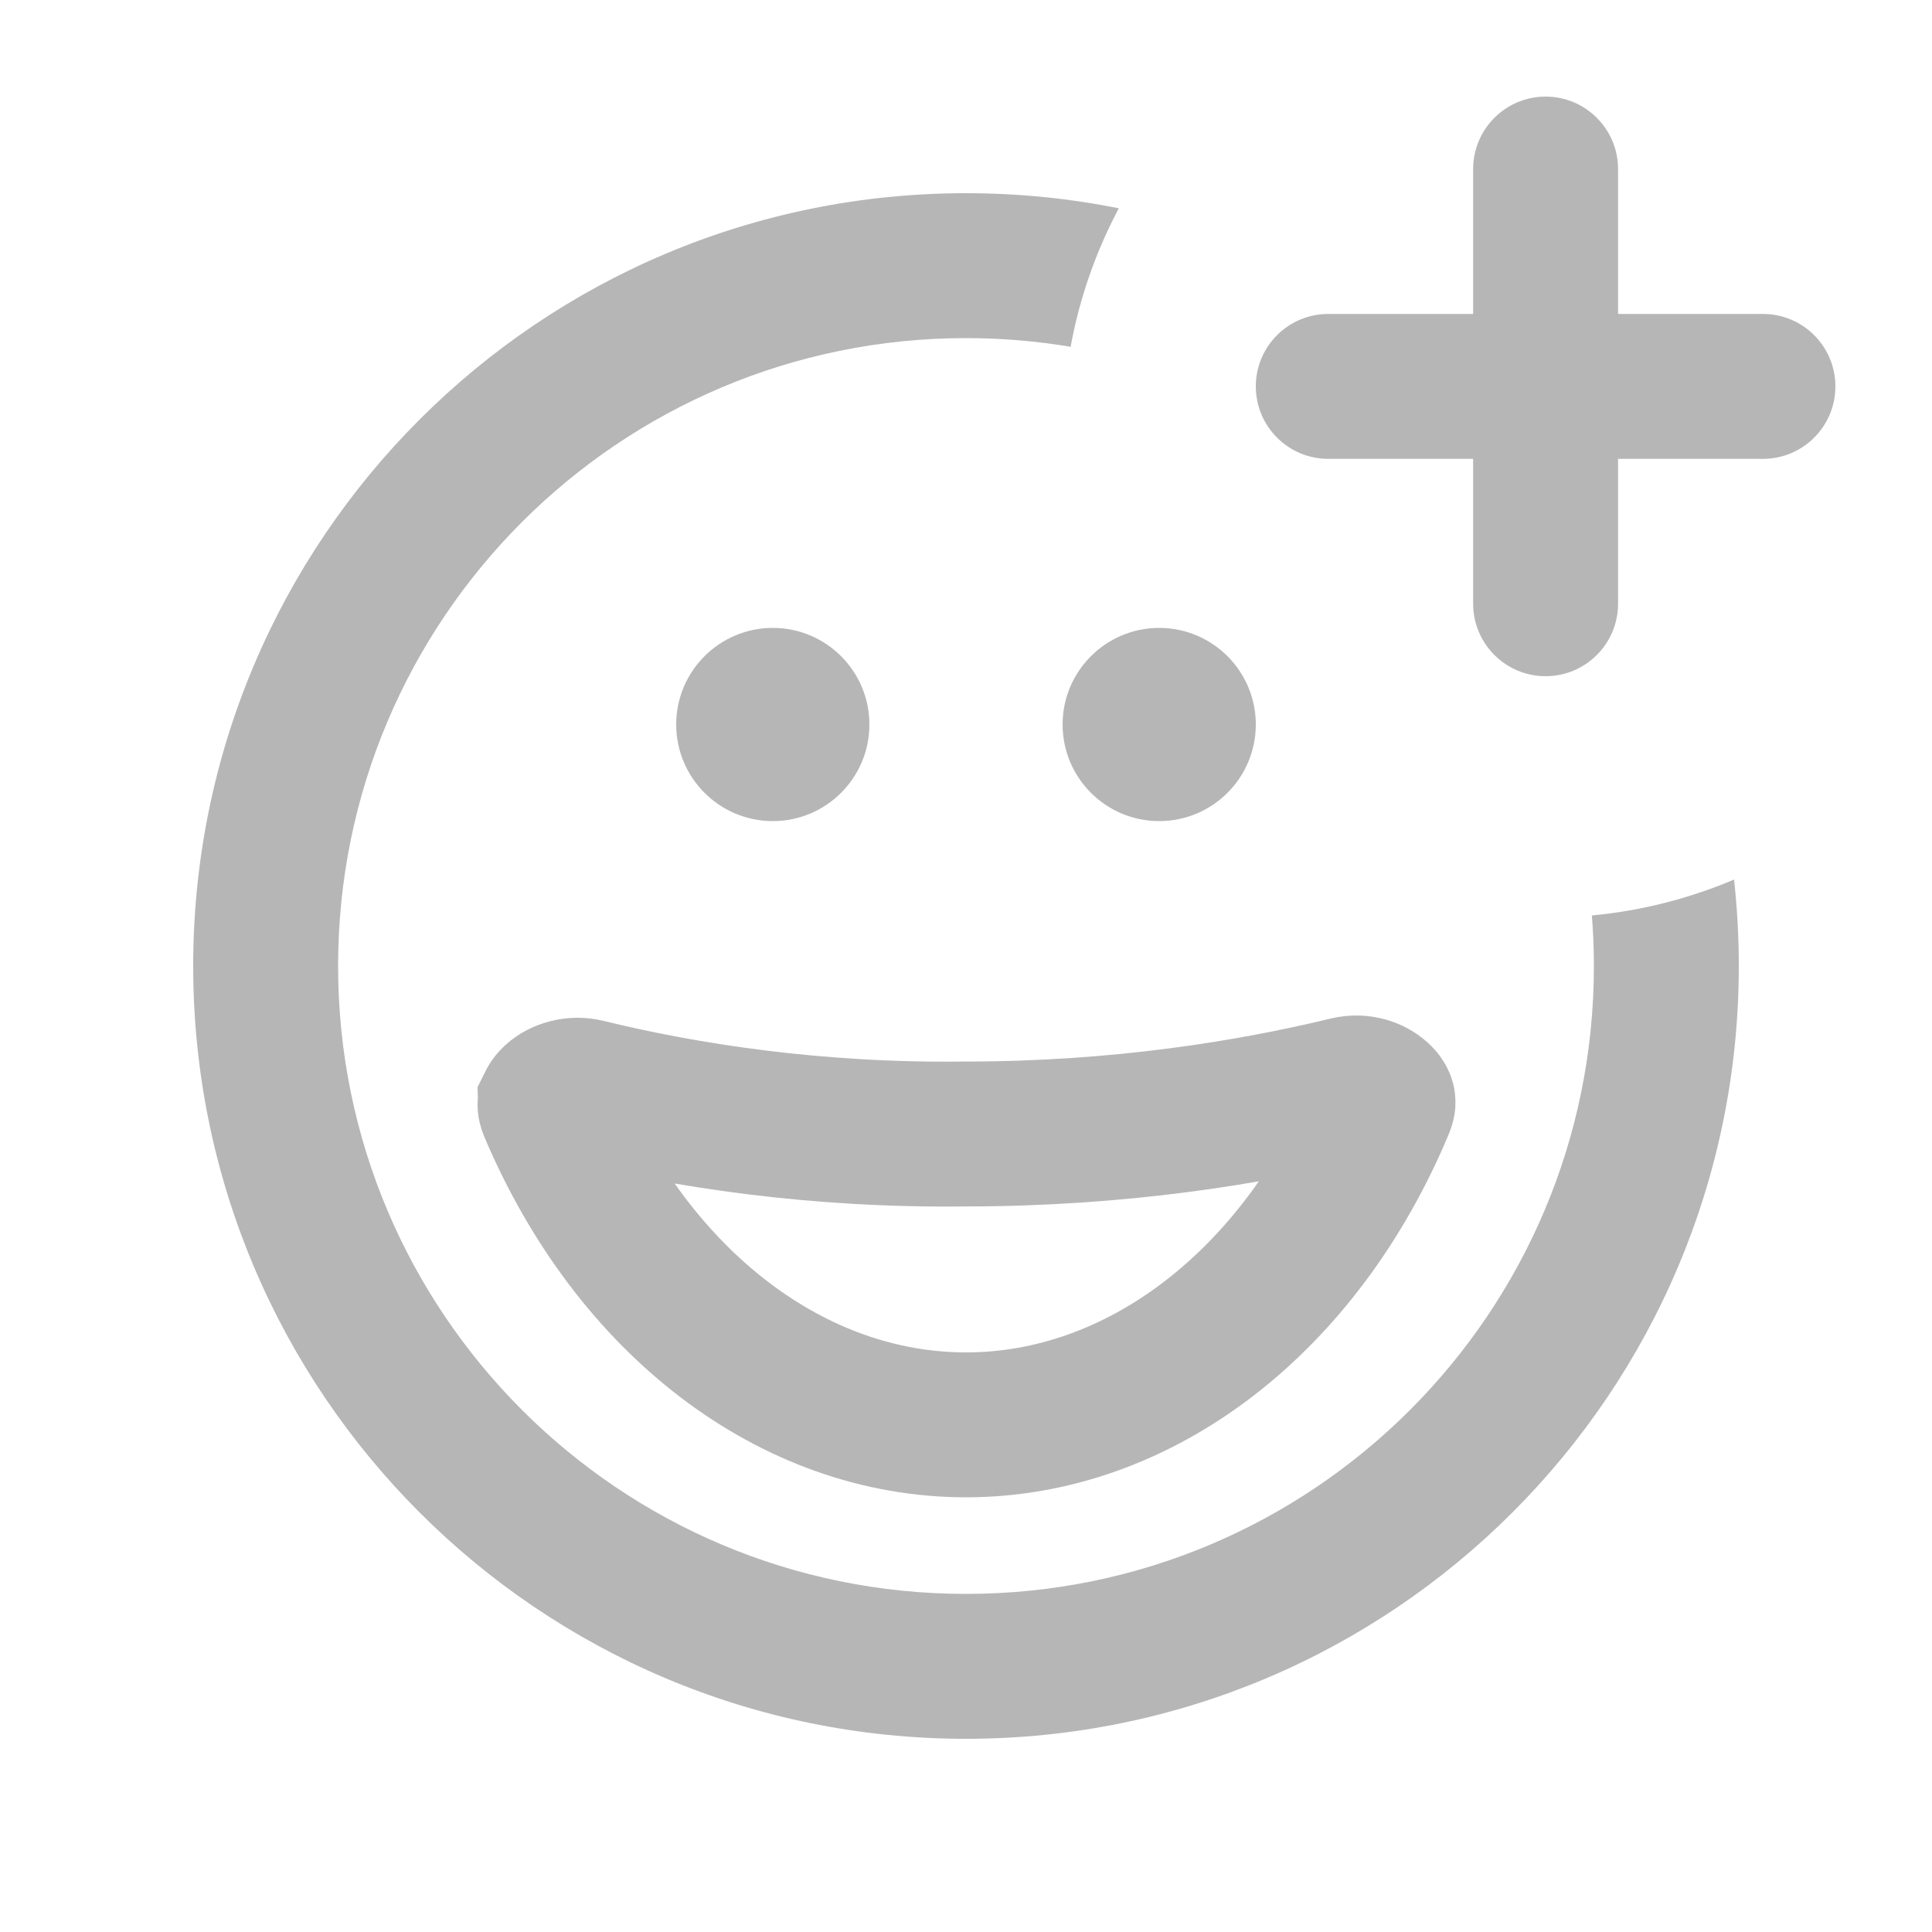
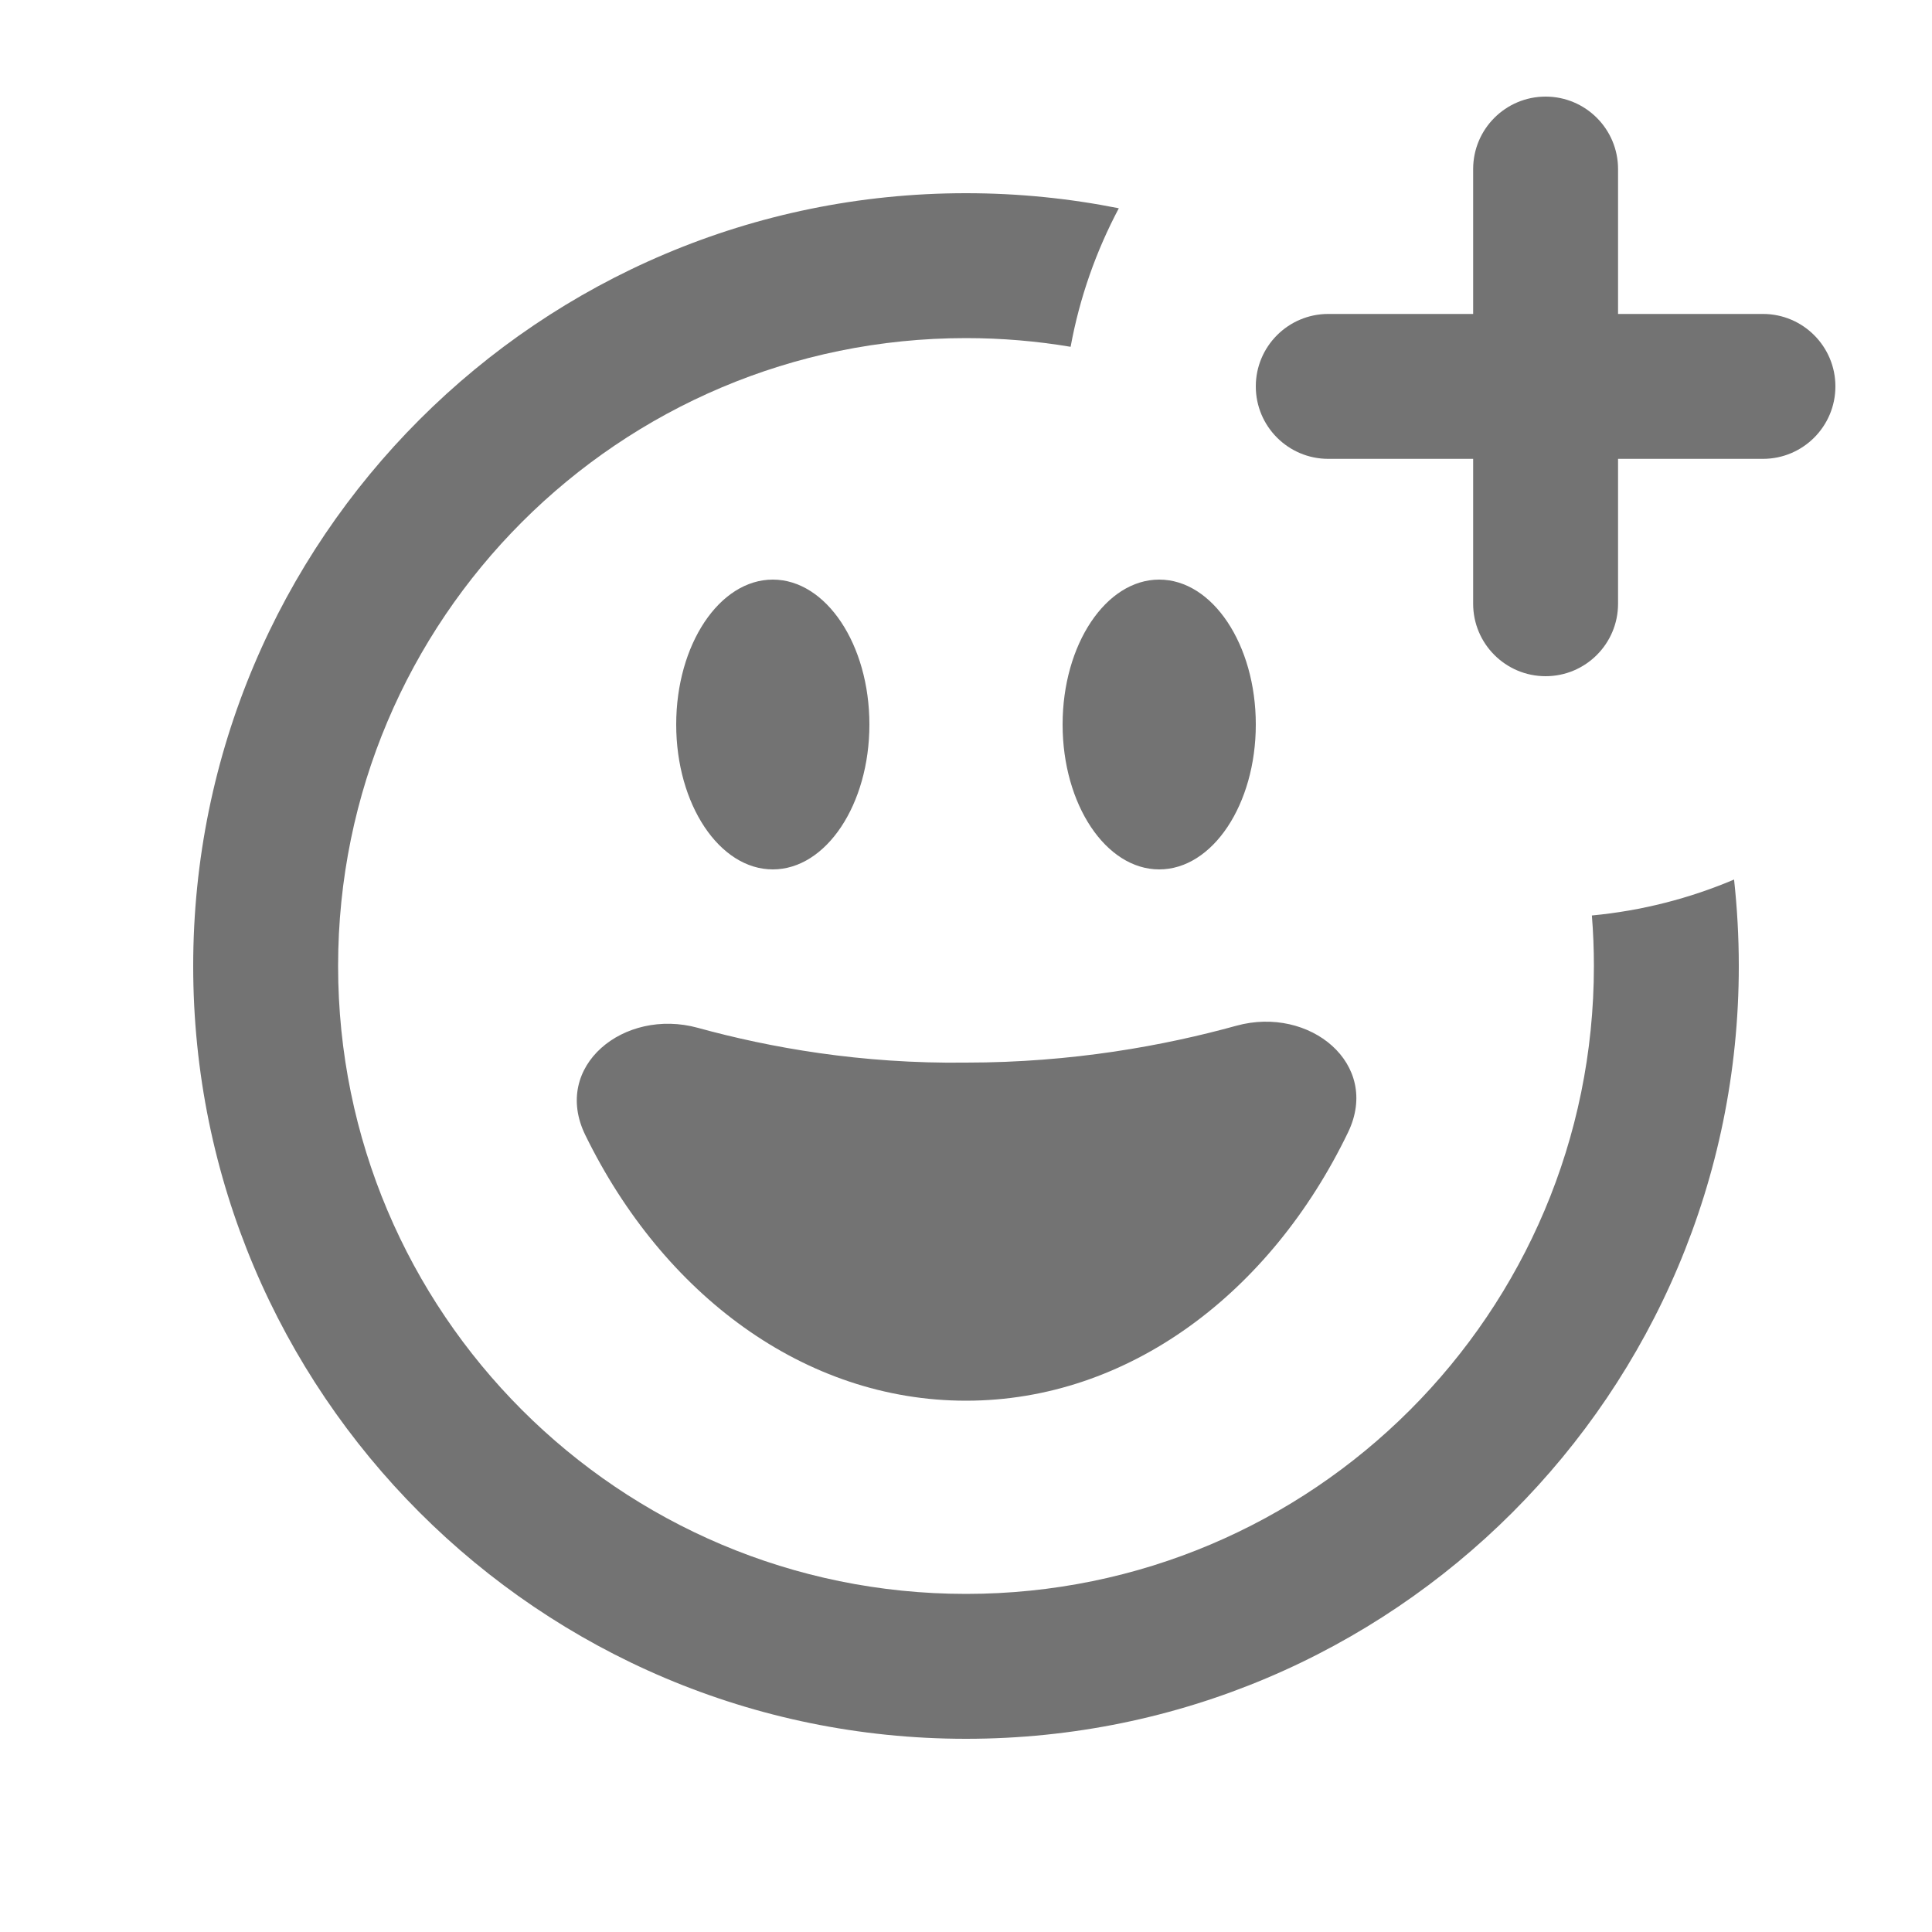
<svg xmlns="http://www.w3.org/2000/svg" width="20" height="20" viewBox="0 0 20 20" fill="none">
-   <path fill-rule="evenodd" clip-rule="evenodd" d="M11.582 2.156C11.071 2.054 10.542 2 10 2C5.582 2 2 5.582 2 10C2 14.418 5.582 18 10 18C14.418 18 18 14.418 18 10C18 9.698 17.983 9.399 17.951 9.105C17.491 9.3 16.997 9.428 16.479 9.477C16.493 9.65 16.5 9.824 16.5 10C16.5 13.59 13.59 16.5 10 16.5C6.41 16.5 3.5 13.59 3.5 10C3.5 6.41 6.41 3.5 10 3.5C10.369 3.5 10.731 3.531 11.083 3.59C11.176 3.081 11.347 2.599 11.582 2.156Z" fill="#B6B6B6" />
-   <path fill-rule="evenodd" clip-rule="evenodd" d="M8 6.5C7.448 6.5 7 6.948 7 7.5C7 8.052 7.448 8.5 8 8.5C8.552 8.5 9 8.052 9 7.5C9 6.948 8.552 6.5 8 6.5ZM12 6.5C11.448 6.5 11 6.948 11 7.5C11 8.052 11.448 8.5 12 8.5C12.552 8.5 13 8.052 13 7.5C13 6.948 12.552 6.5 12 6.5Z" fill="#B6B6B6" />
-   <path fill-rule="evenodd" clip-rule="evenodd" d="M16 1C15.586 1 15.25 1.336 15.25 1.75V3.25H13.75C13.336 3.25 13 3.586 13 4C13 4.414 13.336 4.75 13.75 4.75H15.25V6.25C15.25 6.664 15.586 7 16 7C16.414 7 16.75 6.664 16.75 6.25V4.75H18.25C18.664 4.75 19 4.414 19 4C19 3.586 18.664 3.25 18.25 3.25H16.75V1.75C16.75 1.336 16.414 1 16 1Z" fill="#B6B6B6" />
-   <path d="M13.951 11.273C14.084 11.241 14.209 11.286 14.277 11.349C14.308 11.377 14.315 11.399 14.316 11.403C14.317 11.406 14.317 11.408 14.317 11.412C14.317 11.416 14.315 11.428 14.307 11.448C13.457 13.482 11.797 14.75 10 14.75C8.21 14.75 6.558 13.494 5.704 11.475C5.695 11.454 5.694 11.443 5.694 11.439C5.693 11.435 5.694 11.433 5.694 11.43C5.696 11.426 5.703 11.404 5.735 11.374C5.806 11.309 5.936 11.264 6.071 11.297C7.079 11.543 8.425 11.759 10.005 11.739C11.593 11.738 12.944 11.517 13.951 11.273Z" stroke="#B6B6B6" stroke-width="1.5" />
+   <path fill-rule="evenodd" clip-rule="evenodd" d="M11.582 2.156C11.071 2.054 10.542 2 10 2C5.582 2 2 5.582 2 10C2 14.418 5.582 18 10 18C14.418 18 18 14.418 18 10C18 9.698 17.983 9.399 17.951 9.105C17.491 9.3 16.997 9.428 16.479 9.477C16.493 9.65 16.5 9.824 16.5 10C16.5 13.59 13.59 16.5 10 16.5C6.41 16.5 3.5 13.59 3.5 10C3.5 6.41 6.41 3.5 10 3.5C10.369 3.5 10.731 3.531 11.083 3.59C11.176 3.081 11.347 2.599 11.582 2.156Z" fill="#737373" />
+   <path fill-rule="evenodd" clip-rule="evenodd" d="M8 6C7.448 6 7 6.672 7 7.5C7 8.328 7.448 9 8 9C8.552 9 9 8.328 9 7.5C9 6.672 8.552 6 8 6ZM12 6C11.448 6 11 6.672 11 7.5C11 8.328 11.448 9 12 9C12.552 9 13 8.328 13 7.5C13 6.672 12.552 6 12 6Z" fill="#737373" />
+   <path fill-rule="evenodd" clip-rule="evenodd" d="M16 1C15.586 1 15.25 1.336 15.25 1.75V3.25H13.75C13.336 3.25 13 3.586 13 4C13 4.414 13.336 4.75 13.75 4.75H15.25V6.25C15.25 6.664 15.586 7 16 7C16.414 7 16.75 6.664 16.75 6.25V4.75H18.25C18.664 4.75 19 4.414 19 4C19 3.586 18.664 3.25 18.25 3.25H16.75V1.75C16.75 1.336 16.414 1 16 1Z" fill="#737373" />
+   <path d="M13.955 11.722C14.297 11.013 13.558 10.41 12.8 10.618C12.051 10.825 11.098 11 10 11C8.913 11.014 7.969 10.845 7.224 10.64C6.459 10.43 5.71 11.037 6.059 11.75C6.864 13.398 8.327 14.5 10 14.5C11.682 14.5 13.153 13.385 13.955 11.722Z" fill="#737373" />
</svg>
